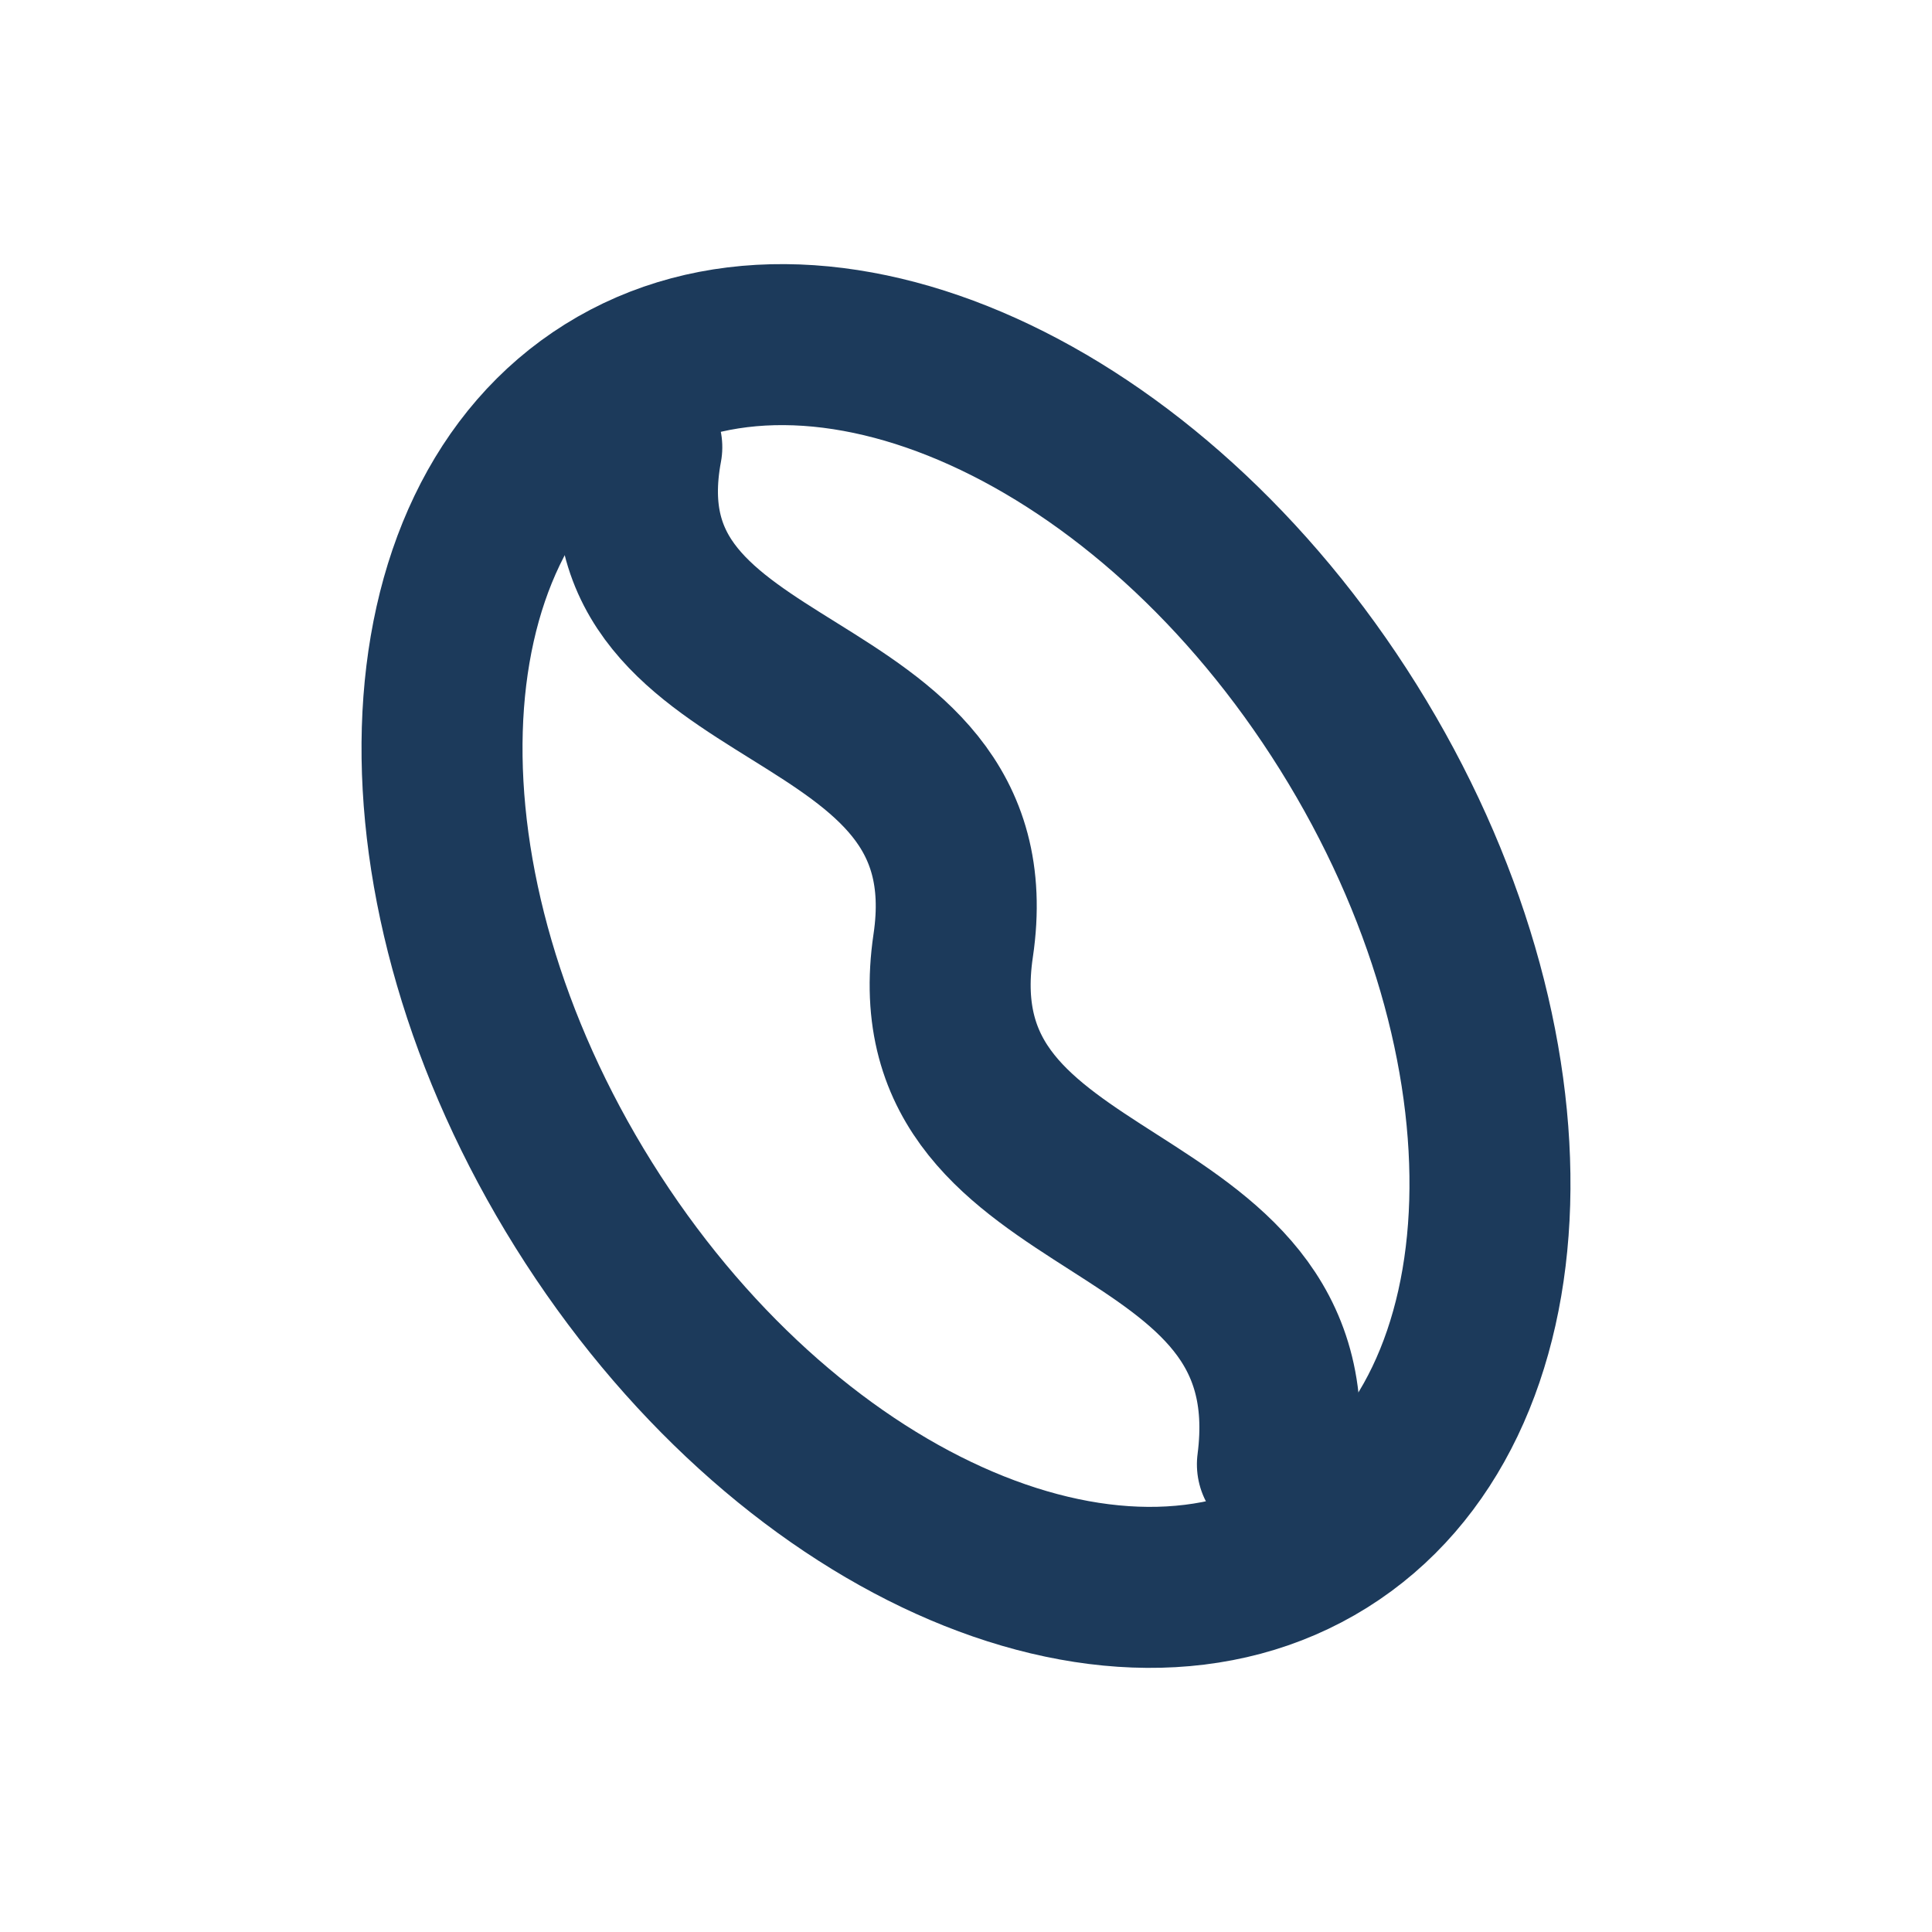
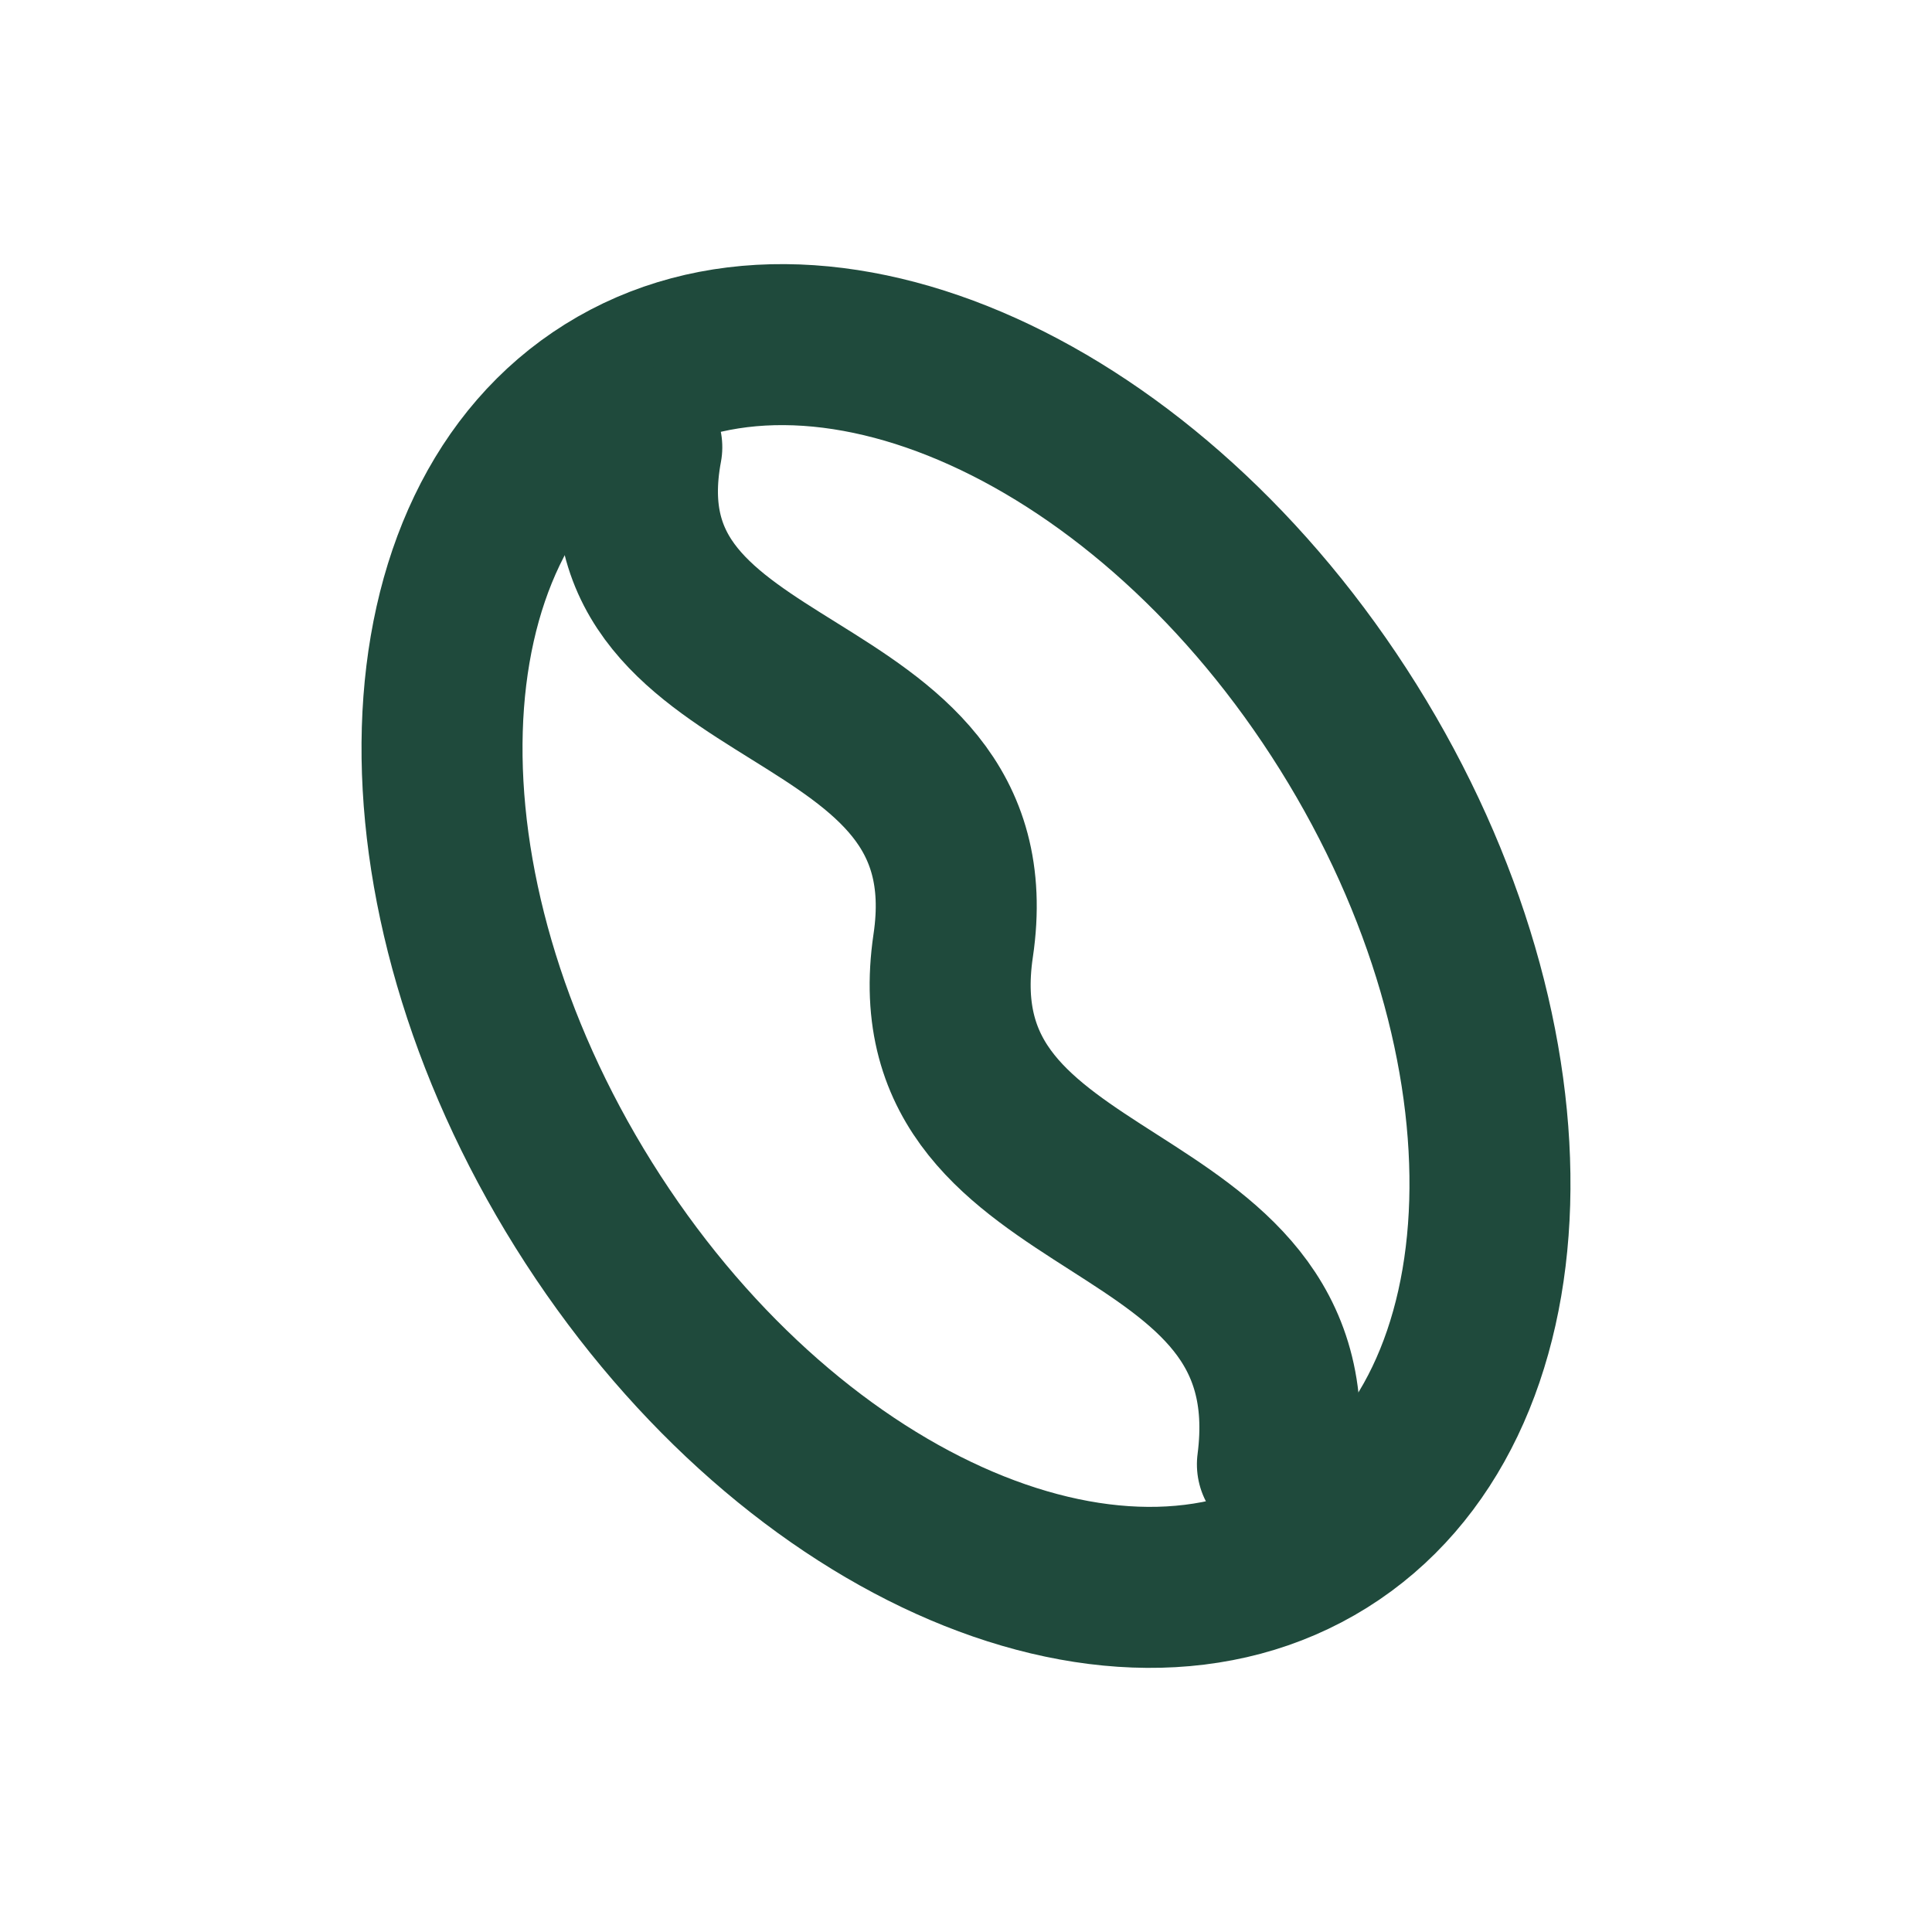
<svg xmlns="http://www.w3.org/2000/svg" viewBox="0 0 24 24" width="24" height="24" aria-hidden="true">
-   <g transform="rotate(-32 12 12)" fill="none" stroke="#1C3A5B" stroke-width="2" stroke-linecap="round">
+   <g transform="rotate(-32 12 12)" fill="none" stroke="#1F4A3C" stroke-width="2" stroke-linecap="round">
    <ellipse cx="12" cy="12" rx="5.6" ry="8.4" />
    <path d="M12 4.4c-2.3 2.5 2.3 4.6 0 7.3s2.3 4.8 0 7.6" />
  </g>
</svg>
